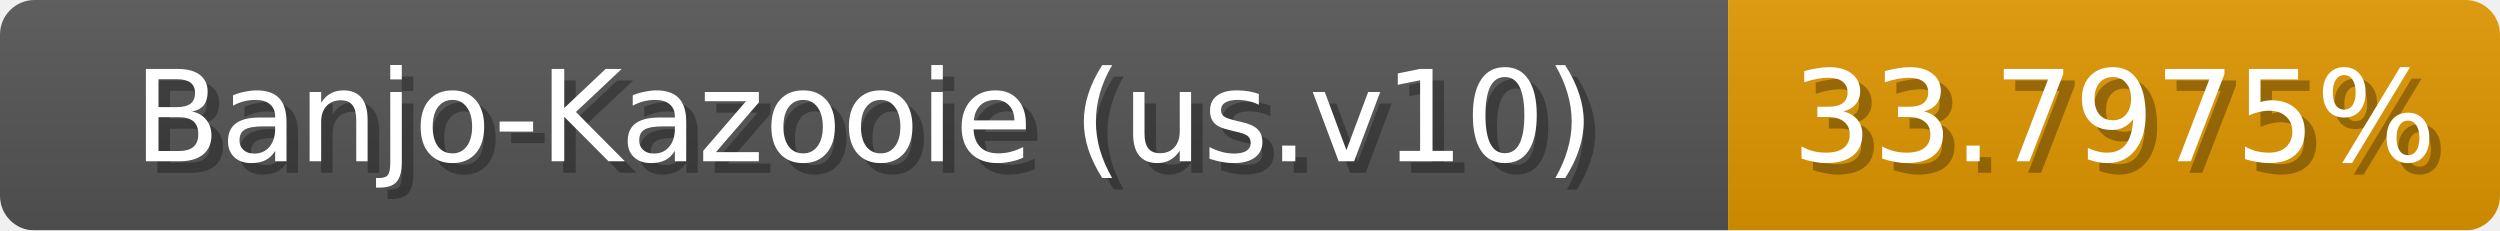
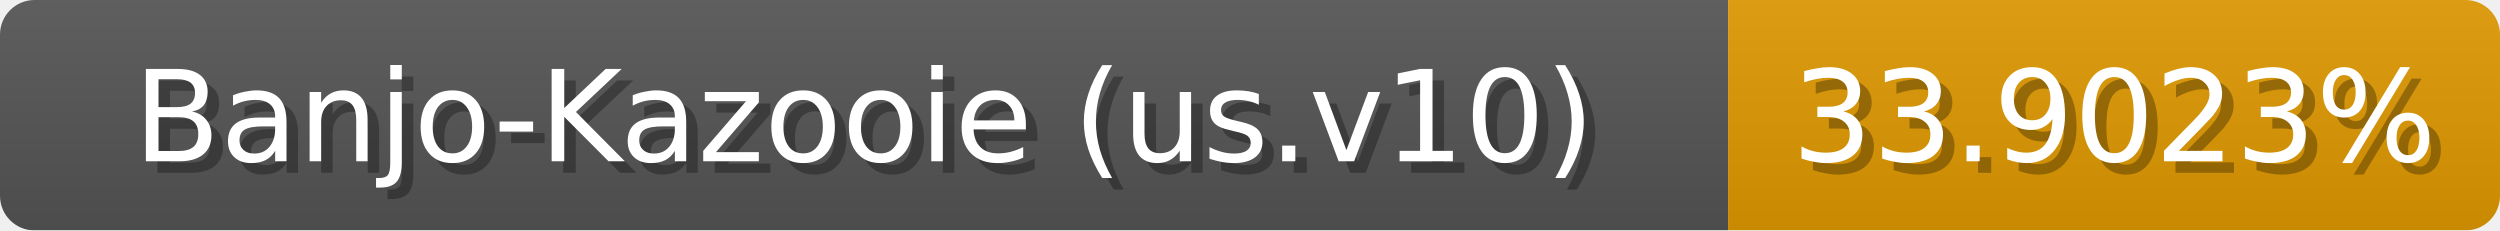
<svg xmlns="http://www.w3.org/2000/svg" width="217" height="20">
  <linearGradient id="b" x2="0" y2="100%">
    <stop offset="0" stop-color="#bbb" stop-opacity=".1" />
    <stop offset="1" stop-opacity=".1" />
  </linearGradient>
  <mask id="anybadge_1">
    <rect width="217" height="20" rx="3" fill="#fff" />
  </mask>
  <g mask="url(#anybadge_1)">
    <path fill="#555" d="M0 0h150v20H0z" />
-     <path fill="#e09700" d="M150 0h67v20H150z" />
+     <path fill="#e09800" d="M150 0h67v20H150z" />
    <path fill="url(#b)" d="M0 0h217v20H0z" />
  </g>
  <g fill="#fff" text-anchor="middle" font-family="DejaVu Sans,Verdana,Geneva,sans-serif" font-size="11">
    <text x="76.0" y="15" fill="#010101" fill-opacity=".3">Banjo-Kazooie (us.v10)</text>
    <text x="75.0" y="14">Banjo-Kazooie (us.v10)</text>
  </g>
  <g fill="#fff" text-anchor="middle" font-family="DejaVu Sans,Verdana,Geneva,sans-serif" font-size="11">
-     <text x="184.5" y="15" fill="#010101" fill-opacity=".3">33.7975%</text>
-     <text x="183.5" y="14">33.7975%</text>
+     <text x="184.5" y="15" fill="#010101" fill-opacity=".3">33.9023%</text>
+     <text x="183.5" y="14">33.9023%</text>
  </g>
</svg>
